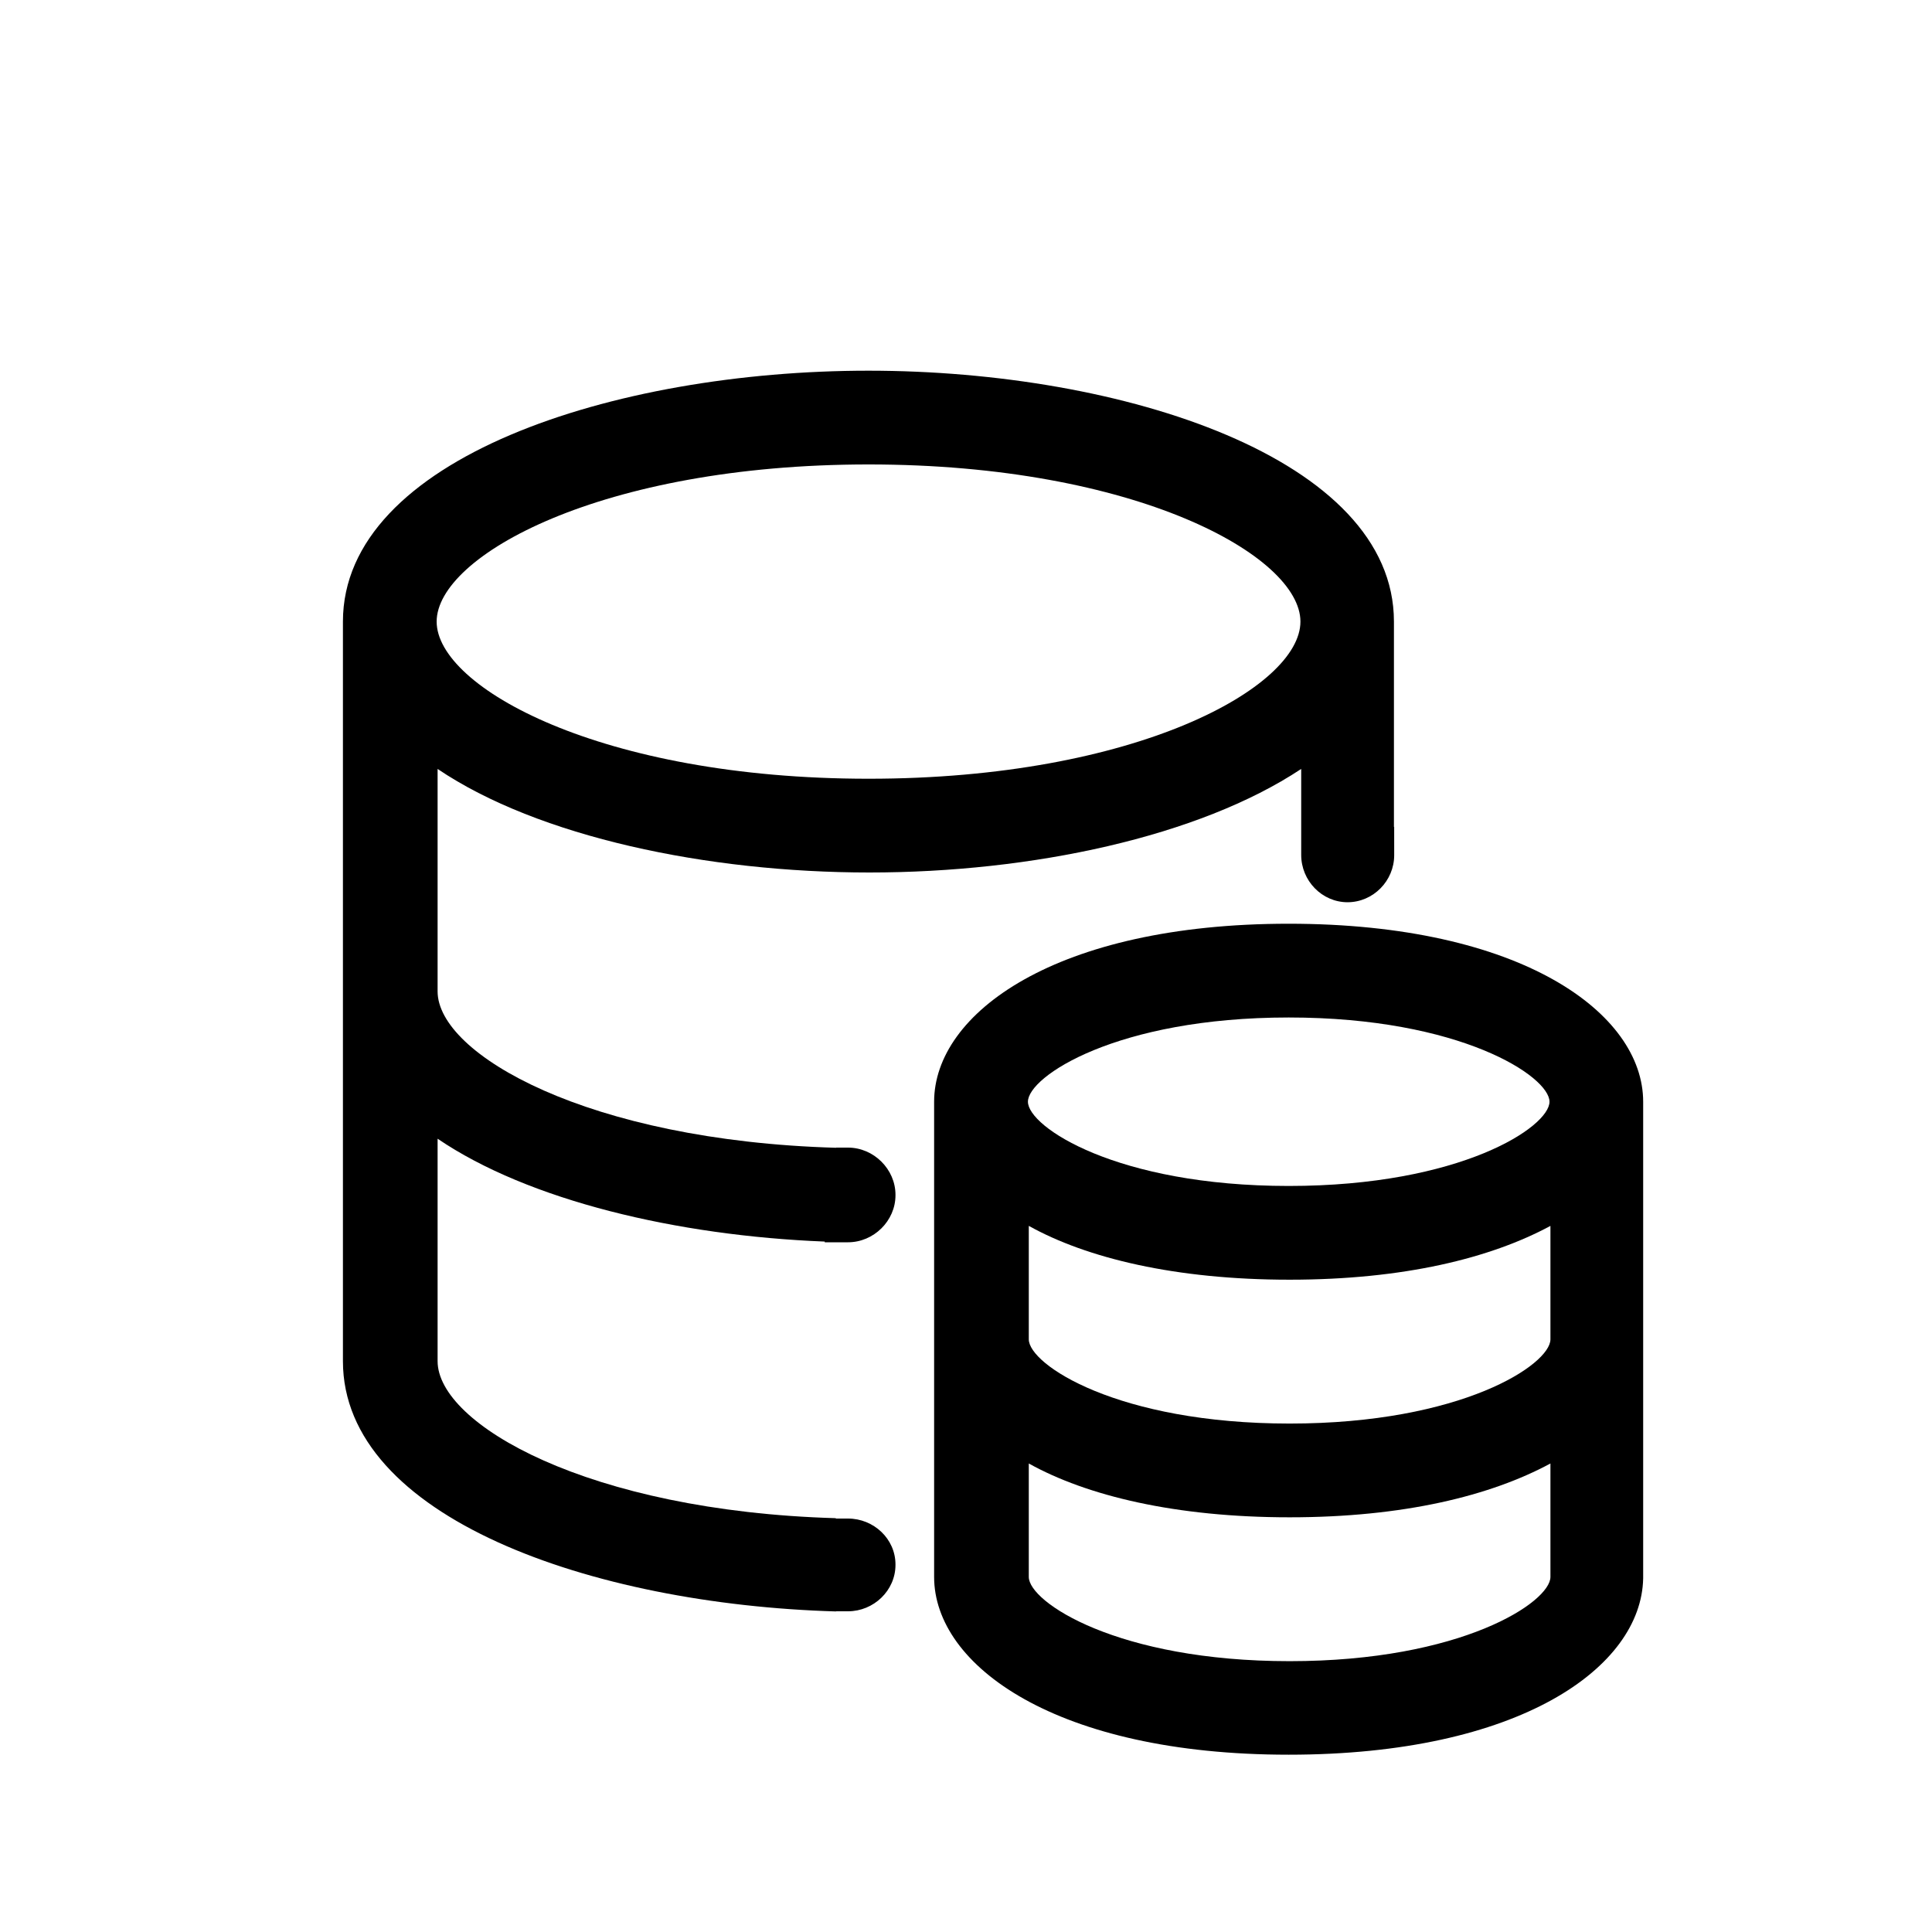
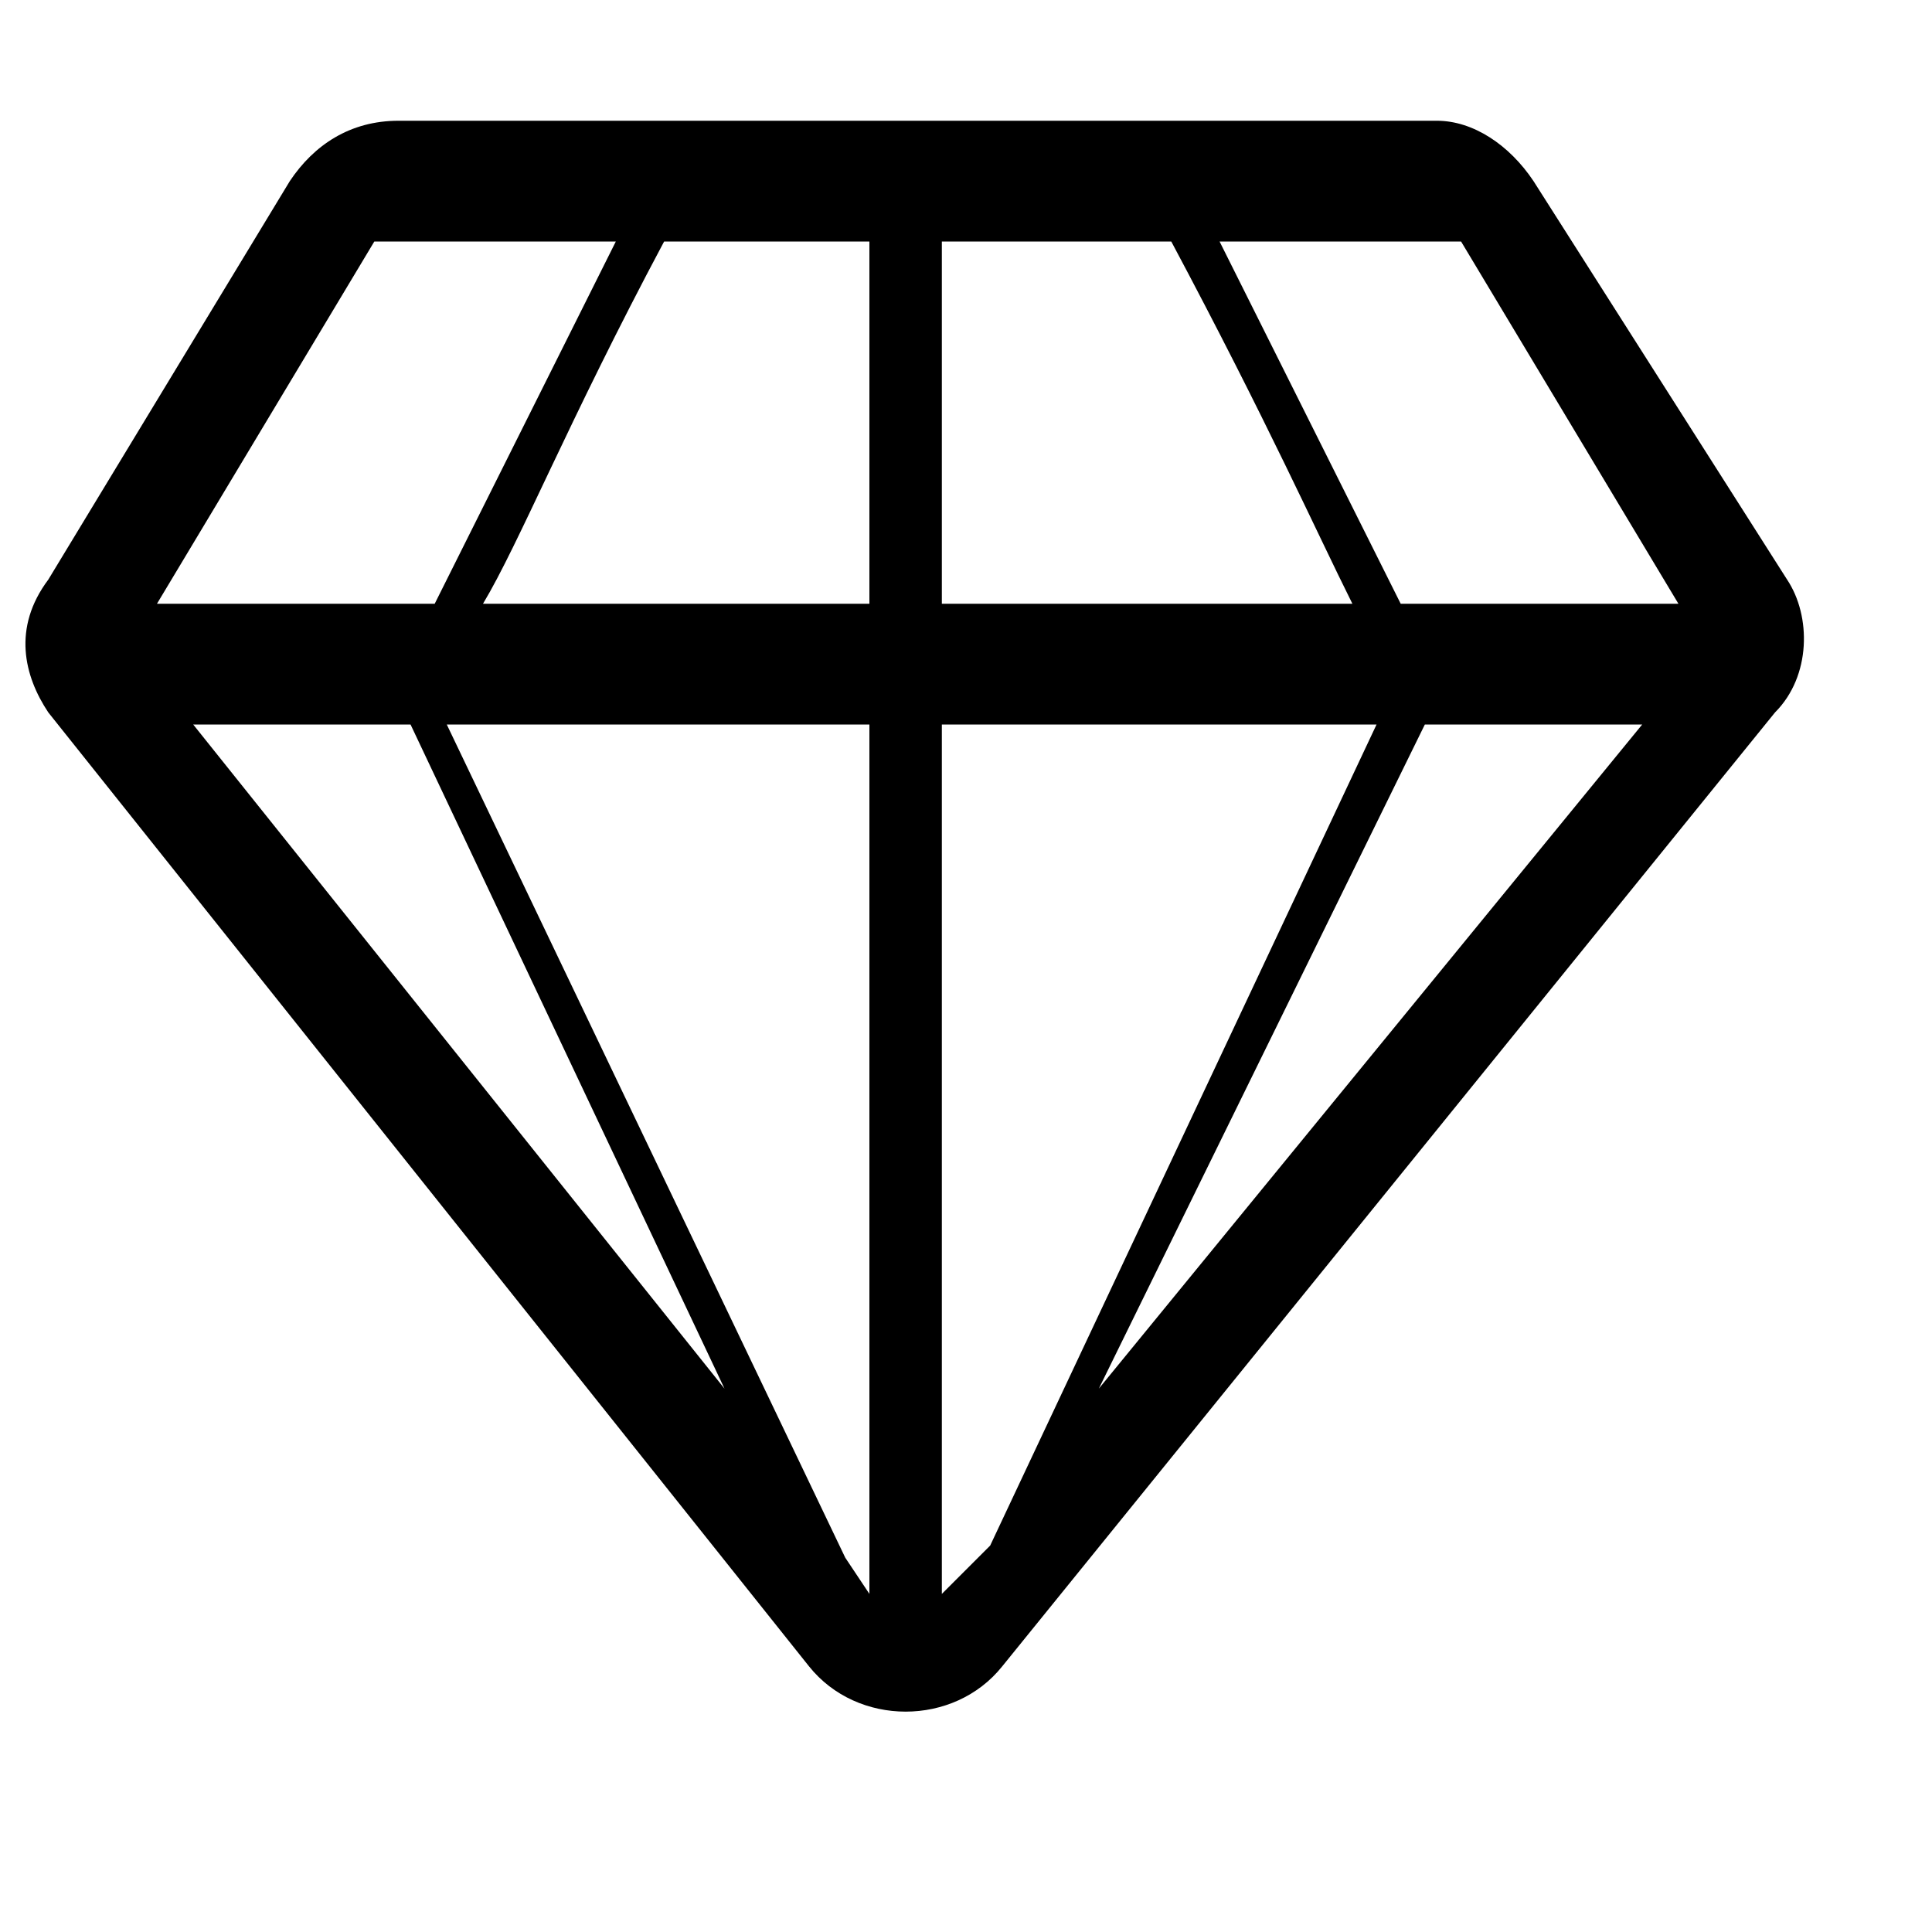
- <svg xmlns="http://www.w3.org/2000/svg" t="1500777117202" class="icon" style="" viewBox="0 0 1024 1024" version="1.1" p-id="1018" width="200" height="200">
+ <svg xmlns="http://www.w3.org/2000/svg" t="1500961662591" class="icon" style="" viewBox="0 0 1024 1024" version="1.1" p-id="4073" width="200" height="200">
  <defs>
    <style type="text/css" />
  </defs>
-   <path d="M683.011 489.597c-123.365 0-187.907 47.46-187.907 94.337l0 251.889c0 46.876 64.564 94.202 187.93 94.202 122.442 0 186.922-46.313 187.877-93.417l0.002 0L870.913 583.931C870.912 537.054 806.378 489.597 683.011 489.597zM821.76 835.81c0 13.353-47.045 44.646-138.237 44.646-91.198 0-138.243-31.293-138.243-44.646l0-60.131c30.72 17.123 77.825 28.525 138.243 28.525 60.417 0 106.493-11.401 138.237-28.525L821.76 835.81zM821.76 709.879c0 13.346-47.045 44.637-138.237 44.637-91.198 0-138.243-31.291-138.243-44.646L545.28 649.738c30.72 17.124 77.825 28.529 138.243 28.529 60.417 0 106.493-11.396 138.237-28.519L821.76 709.879zM683.048 628.584c-91.198 0-138.224-31.291-138.224-44.649 0-13.354 47.034-44.646 138.224-44.646 91.193 0 138.218 31.292 138.218 44.646C821.265 597.292 774.24 628.584 683.048 628.584z" p-id="1019" />
-   <path d="M449.473 608.256l-6.289 0c-0.099 0 0.05 0.092-0.052 0.089C311.652 604.57 231.936 558.779 231.936 525.449L231.936 407.553c53.248 35.983 142.909 54.885 228.862 54.885 85.947 0 174.594-18.902 228.866-54.889l0 30.774 0 0 0 14.807c0 13.652 10.967 25.078 24.619 25.078l-0.101 0c13.652 0 24.771-11.323 24.771-24.975L738.944 438.272 738.816 438.272l0-1.56 0-0.329 0 0L738.816 329.461c0-86.378-143.472-132.986-278.53-132.986-135.058 0-278.526 46.608-278.526 132.986l0 391.98c0 82.692 131.558 128.862 261.288 132.654 0.031 0.001 0.051-0.079 0.081-0.079l6.343 0c13.599 0 25.151-10.986 25.151-24.585l0-0.225c0-13.599-11.553-24.342-25.151-24.342L442.88 804.864l0.247-0.19c-131.475-3.777-211.19-49.908-211.19-83.233L231.937 603.545c48.128 32.719 126.783 51.409 205.187 54.518l0.018 0.371 5.898 0 6.433 0c13.599 0 25.151-11.327 25.151-24.926l0-0.225C474.624 619.682 463.071 608.256 449.473 608.256zM460.343 246.167c141.831 0 228.913 48.514 228.913 83.294 0 34.777-87.082 83.286-228.913 83.286-141.827 0-228.909-48.509-228.909-83.286C231.435 294.681 318.517 246.167 460.343 246.167z" p-id="1020" />
+   <path d="M947.2 307.2l-134.4-211.2C800 76.8 780.8 64 761.6 64L211.2 64C185.6 64 166.4 76.8 153.6 96l-128 211.2C6.4 332.8 12.8 358.4 25.6 377.6l403.2 505.6c25.6 32 76.8 32 102.4 0l409.6-505.6C960 358.4 960 326.4 947.2 307.2zM889.6 320l-147.2 0-96-192 128 0L889.6 320zM460.8 320 256 320c19.2-32 44.8-96 96-192l108.8 0L460.8 320zM499.2 128l121.6 0c51.2 96 76.8 153.6 96 192L499.2 320 499.2 128zM460.8 384l0 460.8L448 825.6 236.8 384 460.8 384zM499.2 844.8 499.2 384l230.4 0-204.8 435.2L499.2 844.8zM198.4 128l128 0L230.4 320 83.2 320 198.4 128zM217.6 384 384 736 102.4 384 217.6 384zM582.4 736 755.2 384l115.2 0L582.4 736z" p-id="4074" />
</svg>
